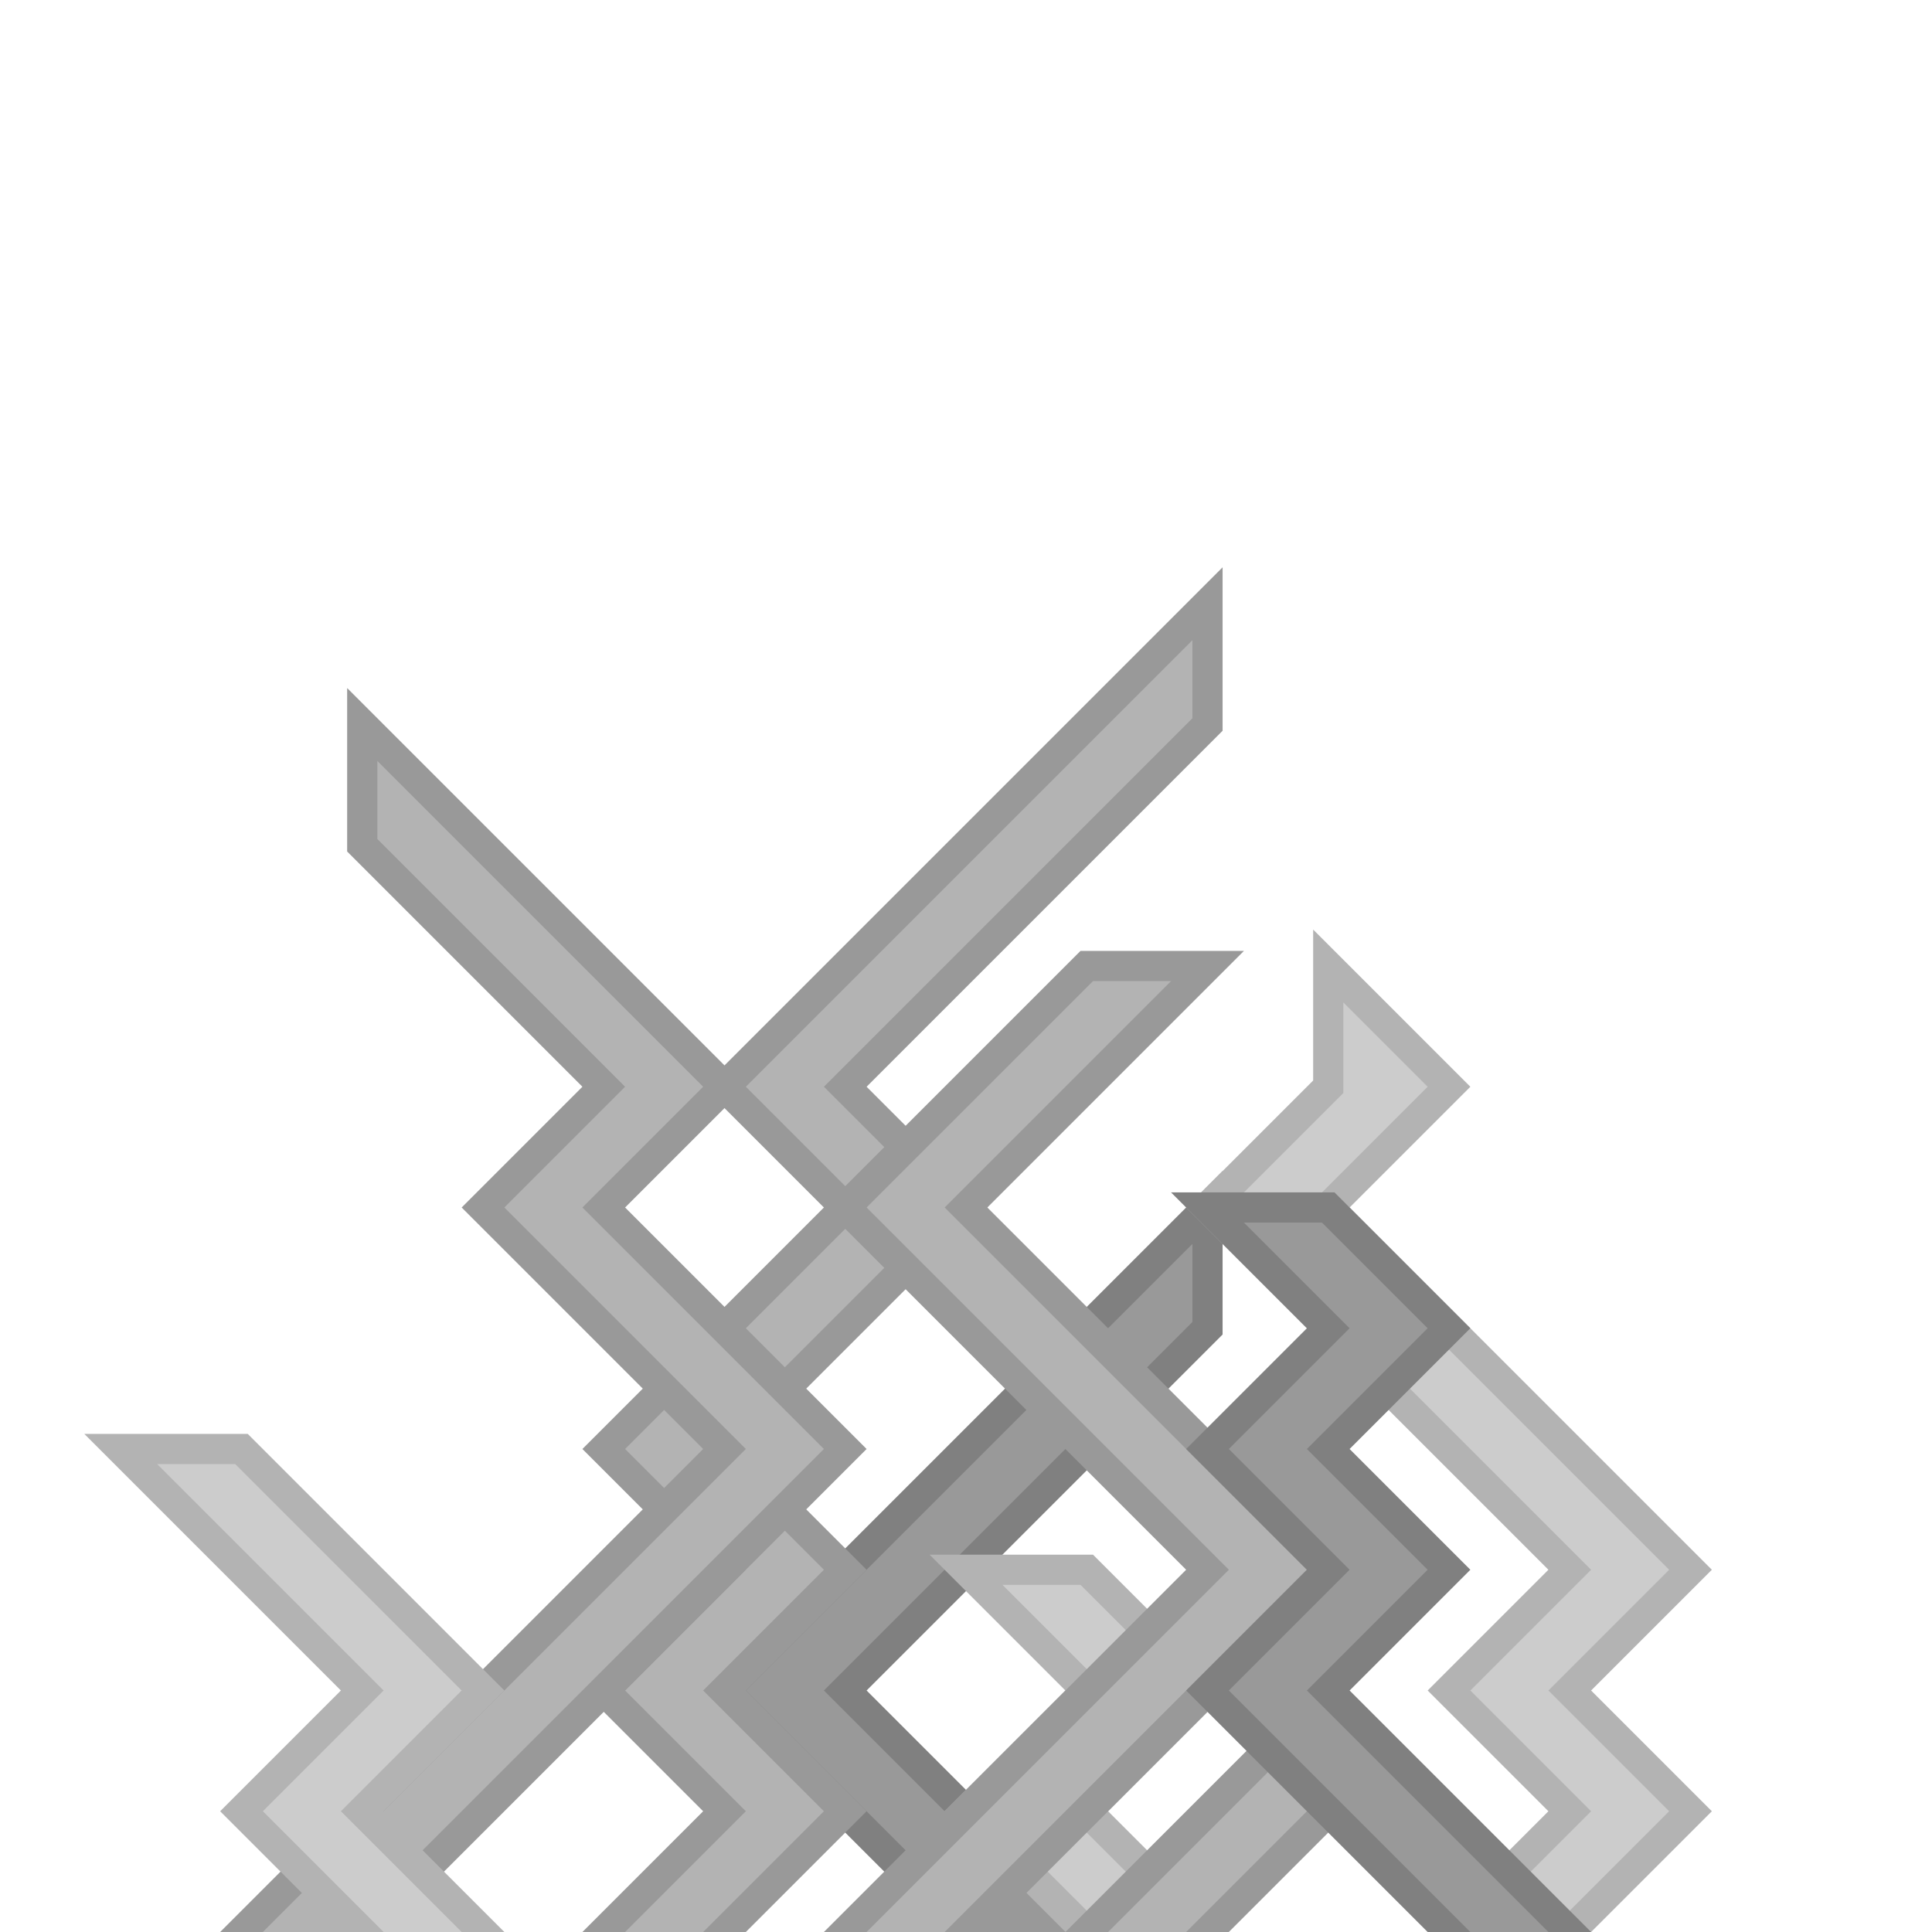
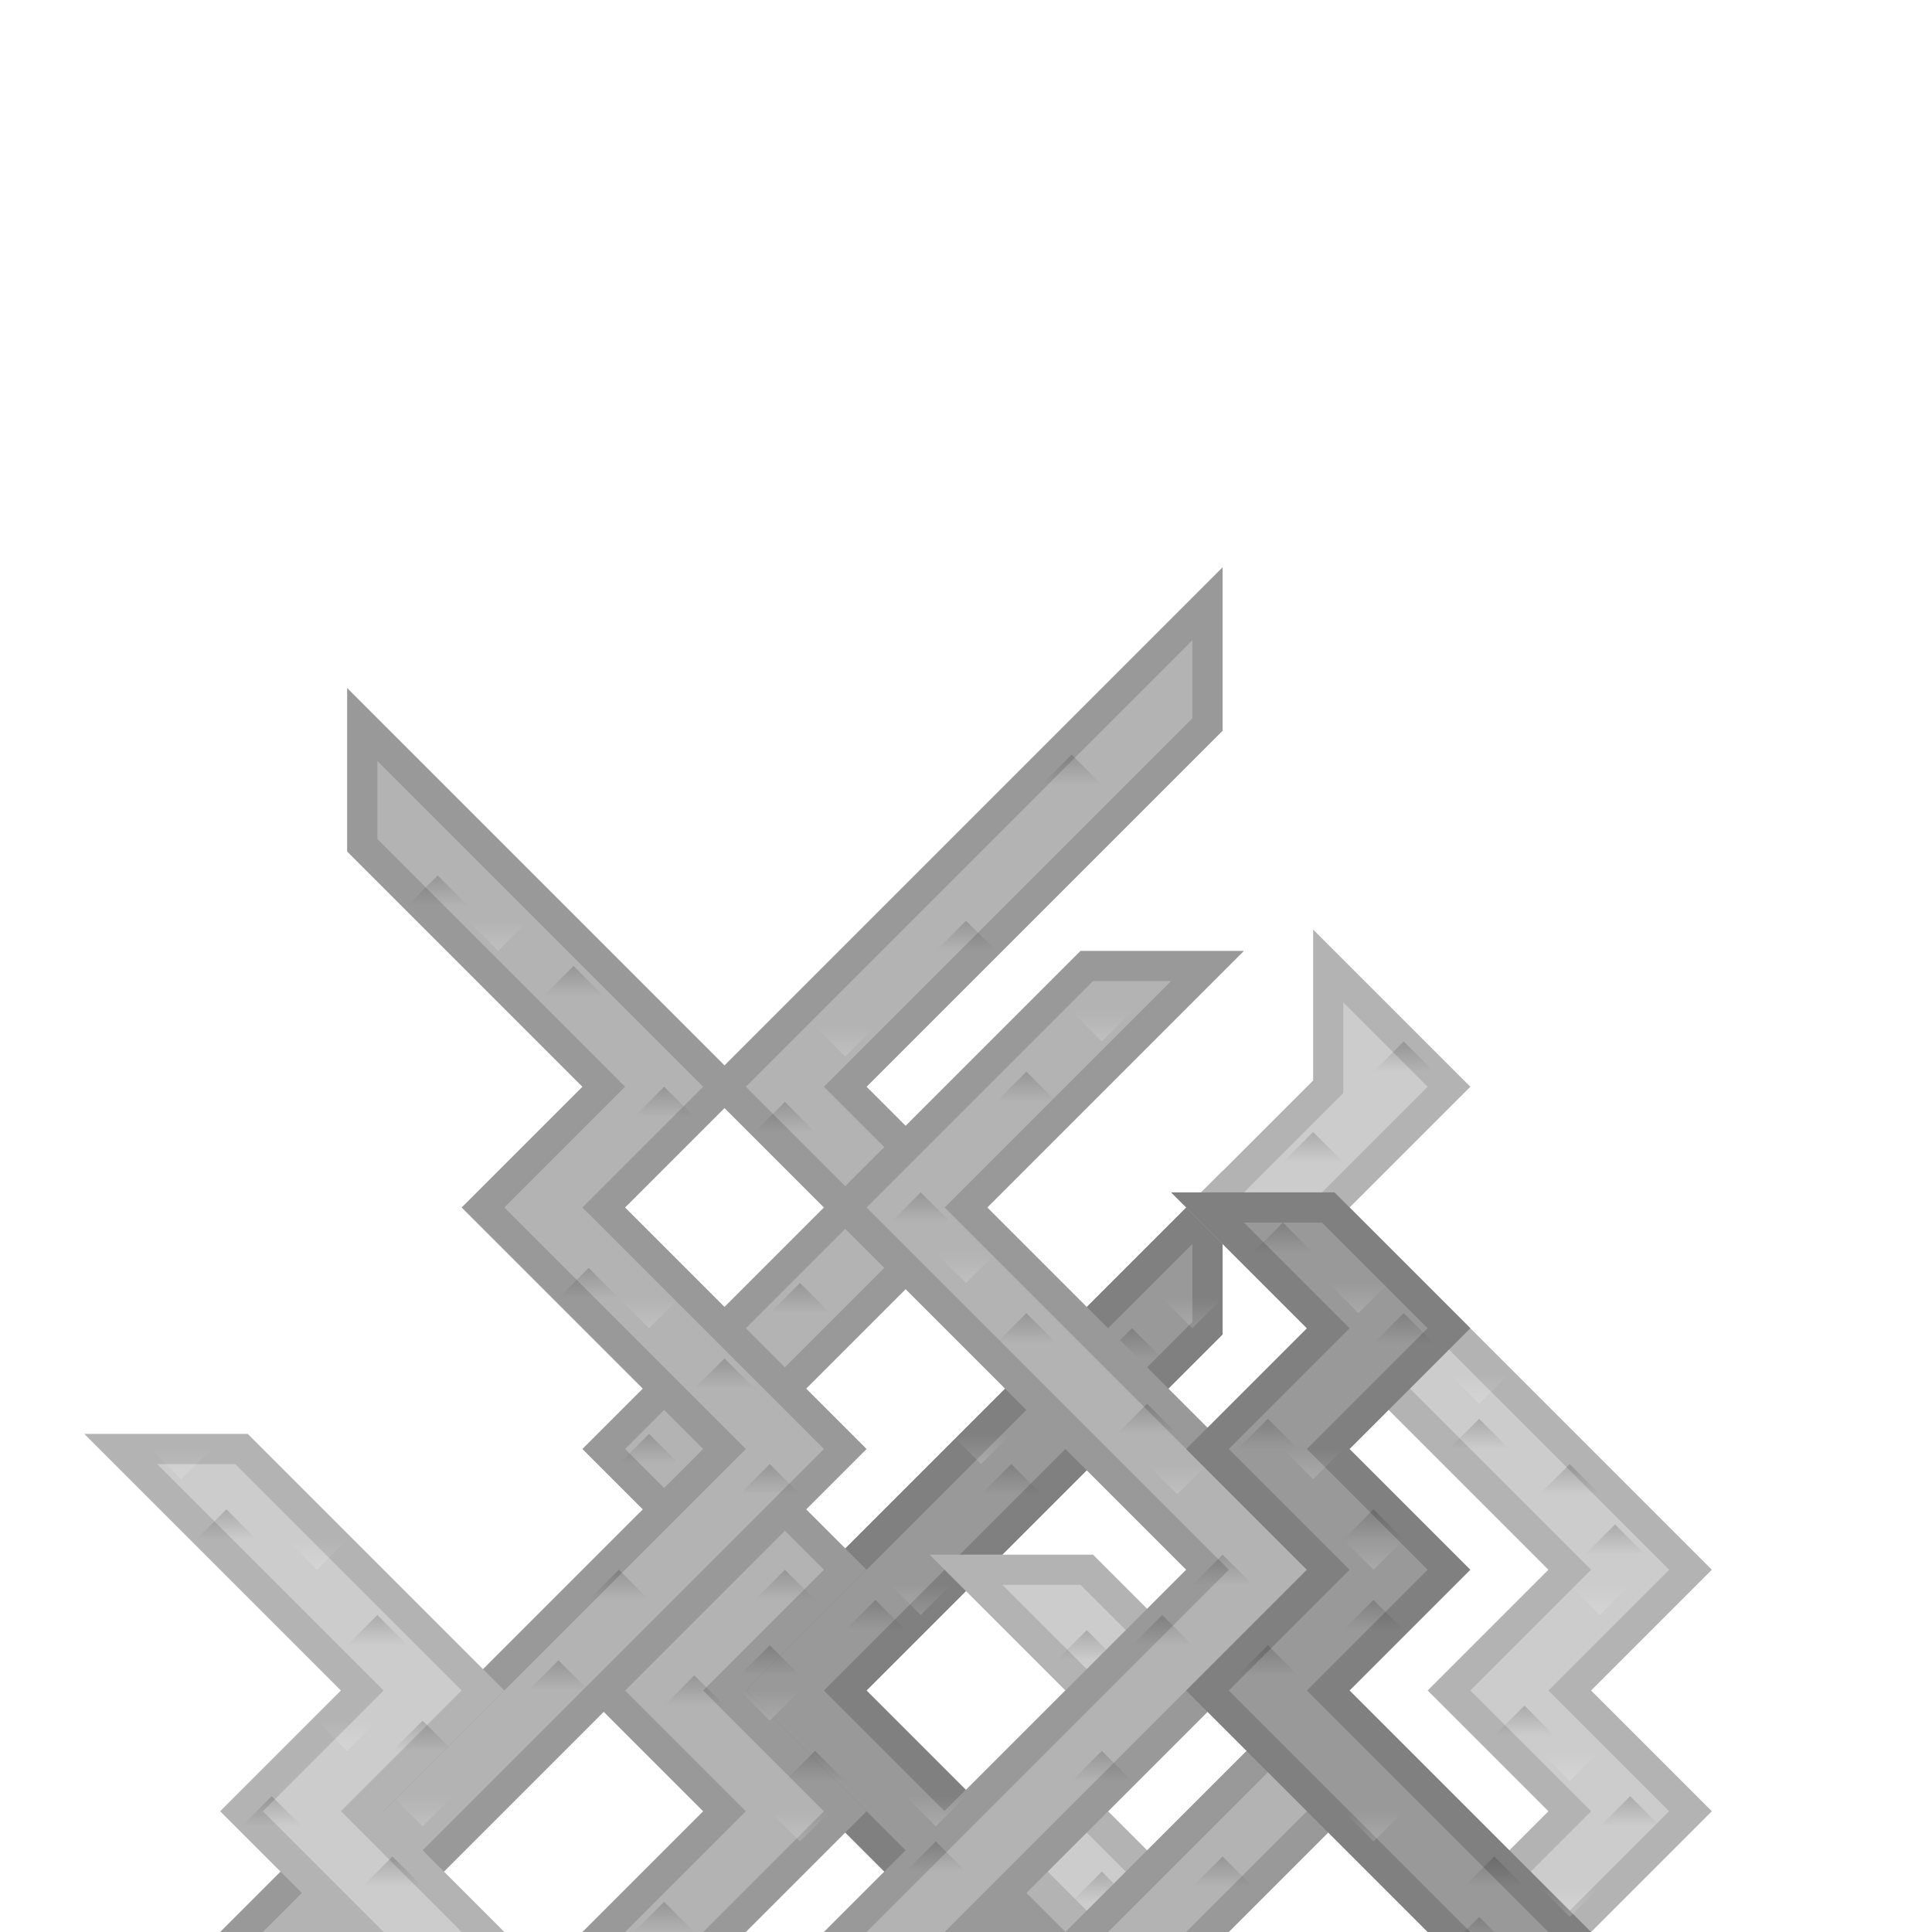
- <svg xmlns="http://www.w3.org/2000/svg" width="128" height="128" viewBox="0 0 128 128" id="svg2" version="1.1">
-   <defs id="defs4" />
+ <svg xmlns="http://www.w3.org/2000/svg" xmlns:xlink="http://www.w3.org/1999/xlink" width="128" height="128" viewBox="0 0 128 128" id="svg2" version="1.1">
+   <defs id="defs4">
+     <linearGradient id="linearGradient4814">
+       <stop id="stop4816" offset="0" style="stop-color:#ffffff;stop-opacity:1" />
+       <stop id="stop4818" offset="1" style="stop-color:#ffffff;stop-opacity:0" />
+     </linearGradient>
+     <linearGradient id="linearGradient4153">
+       <stop style="stop-color:#000000;stop-opacity:1;" offset="0" id="stop4155" />
+       <stop style="stop-color:#000000;stop-opacity:0;" offset="1" id="stop4157" />
+     </linearGradient>
+     <linearGradient xlink:href="#linearGradient4153" id="linearGradient4159" x1="44" y1="1050.362" x2="44" y2="1052.362" gradientUnits="userSpaceOnUse" />
+     <linearGradient gradientTransform="translate(10,-10)" xlink:href="#linearGradient4153" id="linearGradient4159-2" x1="44" y1="1050.362" x2="44" y2="1052.362" gradientUnits="userSpaceOnUse" />
+     <linearGradient gradientTransform="translate(2,-15)" xlink:href="#linearGradient4153" id="linearGradient4159-9" x1="44" y1="1050.362" x2="44" y2="1052.362" gradientUnits="userSpaceOnUse" />
+     <linearGradient gradientTransform="translate(7,-17)" xlink:href="#linearGradient4153" id="linearGradient4159-97" x1="44" y1="1050.362" x2="44" y2="1052.362" gradientUnits="userSpaceOnUse" />
+     <linearGradient gradientTransform="translate(18,-4)" xlink:href="#linearGradient4153" id="linearGradient4159-29" x1="44" y1="1050.362" x2="44" y2="1052.362" gradientUnits="userSpaceOnUse" />
+     <linearGradient gradientTransform="translate(9,6)" xlink:href="#linearGradient4153" id="linearGradient4159-4" x1="44" y1="1050.362" x2="44" y2="1052.362" gradientUnits="userSpaceOnUse" />
+     <linearGradient gradientTransform="translate(18,2)" xlink:href="#linearGradient4153" id="linearGradient4159-5" x1="44" y1="1050.362" x2="44" y2="1052.362" gradientUnits="userSpaceOnUse" />
+     <linearGradient gradientTransform="translate(-9,7)" xlink:href="#linearGradient4153" id="linearGradient4159-1" x1="44" y1="1050.362" x2="44" y2="1052.362" gradientUnits="userSpaceOnUse" />
+     <linearGradient gradientTransform="translate(-17,3)" xlink:href="#linearGradient4153" id="linearGradient4159-20" x1="44" y1="1050.362" x2="44" y2="1052.362" gradientUnits="userSpaceOnUse" />
+     <linearGradient gradientTransform="translate(-18,-3)" xlink:href="#linearGradient4153" id="linearGradient4159-47" x1="44" y1="1050.362" x2="44" y2="1052.362" gradientUnits="userSpaceOnUse" />
+     <linearGradient gradientTransform="translate(-26,-7)" xlink:href="#linearGradient4153" id="linearGradient4159-3" x1="44" y1="1050.362" x2="44" y2="1052.362" gradientUnits="userSpaceOnUse" />
+     <linearGradient gradientTransform="translate(29,-10)" xlink:href="#linearGradient4153" id="linearGradient4159-54" x1="44" y1="1050.362" x2="44" y2="1052.362" gradientUnits="userSpaceOnUse" />
+     <linearGradient gradientTransform="translate(-16,-12)" xlink:href="#linearGradient4153" id="linearGradient4159-0" x1="44" y1="1050.362" x2="44" y2="1052.362" gradientUnits="userSpaceOnUse" />
+     <linearGradient gradientTransform="translate(-7,-16)" xlink:href="#linearGradient4153" id="linearGradient4159-8" x1="44" y1="1050.362" x2="44" y2="1052.362" gradientUnits="userSpaceOnUse" />
+     <linearGradient gradientTransform="translate(-19,-19)" xlink:href="#linearGradient4153" id="linearGradient4159-92" x1="44" y1="1050.362" x2="44" y2="1052.362" gradientUnits="userSpaceOnUse" />
+     <linearGradient gradientTransform="translate(-29,-26)" xlink:href="#linearGradient4153" id="linearGradient4159-26" x1="44" y1="1050.362" x2="44" y2="1052.362" gradientUnits="userSpaceOnUse" />
+     <linearGradient gradientTransform="translate(7,-29)" xlink:href="#linearGradient4153" id="linearGradient4159-04" x1="44" y1="1050.362" x2="44" y2="1052.362" gradientUnits="userSpaceOnUse" />
+     <linearGradient gradientTransform="translate(-3,-22)" xlink:href="#linearGradient4153" id="linearGradient4159-27" x1="44" y1="1050.362" x2="44" y2="1052.362" gradientUnits="userSpaceOnUse" />
+     <linearGradient gradientTransform="translate(-1,-31)" xlink:href="#linearGradient4153" id="linearGradient4159-06" x1="44" y1="1050.362" x2="44" y2="1052.362" gradientUnits="userSpaceOnUse" />
+     <linearGradient gradientTransform="translate(8,-22)" xlink:href="#linearGradient4153" id="linearGradient4159-90" x1="44" y1="1050.362" x2="44" y2="1052.362" gradientUnits="userSpaceOnUse" />
+     <linearGradient gradientTransform="translate(4,-36)" xlink:href="#linearGradient4153" id="linearGradient4159-7" x1="44" y1="1050.362" x2="44" y2="1052.362" gradientUnits="userSpaceOnUse" />
+     <linearGradient gradientTransform="translate(9,-41)" xlink:href="#linearGradient4153" id="linearGradient4159-77" x1="44" y1="1050.362" x2="44" y2="1052.362" gradientUnits="userSpaceOnUse" />
+     <linearGradient gradientTransform="translate(17,-47)" xlink:href="#linearGradient4153" id="linearGradient4159-56" x1="44" y1="1050.362" x2="44" y2="1052.362" gradientUnits="userSpaceOnUse" />
+     <linearGradient gradientTransform="translate(24,-55)" xlink:href="#linearGradient4153" id="linearGradient4159-12" x1="44" y1="1050.362" x2="44" y2="1052.362" gradientUnits="userSpaceOnUse" />
+     <linearGradient gradientTransform="translate(8,-53)" xlink:href="#linearGradient4153" id="linearGradient4159-88" x1="44" y1="1050.362" x2="44" y2="1052.362" gradientUnits="userSpaceOnUse" />
+     <linearGradient gradientTransform="translate(0,-54)" xlink:href="#linearGradient4153" id="linearGradient4159-38" x1="44" y1="1050.362" x2="44" y2="1052.362" gradientUnits="userSpaceOnUse" />
+     <linearGradient gradientTransform="translate(-5,-42)" xlink:href="#linearGradient4153" id="linearGradient4159-59" x1="44" y1="1050.362" x2="44" y2="1052.362" gradientUnits="userSpaceOnUse" />
+     <linearGradient gradientTransform="translate(-6,-62)" xlink:href="#linearGradient4153" id="linearGradient4159-03" x1="44" y1="1050.362" x2="44" y2="1052.362" gradientUnits="userSpaceOnUse" />
+     <linearGradient gradientTransform="translate(-15,-68)" xlink:href="#linearGradient4153" id="linearGradient4159-476" x1="44" y1="1050.362" x2="44" y2="1052.362" gradientUnits="userSpaceOnUse" />
+     <linearGradient gradientTransform="translate(20,-65)" xlink:href="#linearGradient4153" id="linearGradient4159-96" x1="44" y1="1050.362" x2="44" y2="1052.362" gradientUnits="userSpaceOnUse" />
+     <linearGradient gradientTransform="translate(27,-76)" xlink:href="#linearGradient4153" id="linearGradient4159-57" x1="44" y1="1050.362" x2="44" y2="1052.362" gradientUnits="userSpaceOnUse" />
+     <linearGradient gradientTransform="translate(24,-39)" xlink:href="#linearGradient4153" id="linearGradient4159-975" x1="44" y1="1050.362" x2="44" y2="1052.362" gradientUnits="userSpaceOnUse" />
+     <linearGradient gradientTransform="translate(32,-33)" xlink:href="#linearGradient4153" id="linearGradient4159-18" x1="44" y1="1050.362" x2="44" y2="1052.362" gradientUnits="userSpaceOnUse" />
+     <linearGradient gradientTransform="translate(31,-38)" xlink:href="#linearGradient4153" id="linearGradient4159-386" x1="44" y1="1050.362" x2="44" y2="1052.362" gradientUnits="userSpaceOnUse" />
+     <linearGradient gradientTransform="translate(23,-29)" xlink:href="#linearGradient4153" id="linearGradient4159-89" x1="44" y1="1050.362" x2="44" y2="1052.362" gradientUnits="userSpaceOnUse" />
+     <linearGradient gradientTransform="translate(14,-20)" xlink:href="#linearGradient4153" id="linearGradient4159-30" x1="44" y1="1050.362" x2="44" y2="1052.362" gradientUnits="userSpaceOnUse" />
+     <linearGradient gradientTransform="translate(43,-51)" xlink:href="#linearGradient4153" id="linearGradient4159-540" x1="44" y1="1050.362" x2="44" y2="1052.362" gradientUnits="userSpaceOnUse" />
+     <linearGradient gradientTransform="translate(49,-57)" xlink:href="#linearGradient4153" id="linearGradient4159-922" x1="44" y1="1050.362" x2="44" y2="1052.362" gradientUnits="userSpaceOnUse" />
+     <linearGradient gradientTransform="translate(49,-39)" xlink:href="#linearGradient4153" id="linearGradient4159-81" x1="44" y1="1050.362" x2="44" y2="1052.362" gradientUnits="userSpaceOnUse" />
+     <linearGradient gradientTransform="translate(41,-45)" xlink:href="#linearGradient4153" id="linearGradient4159-6" x1="44" y1="1050.362" x2="44" y2="1052.362" gradientUnits="userSpaceOnUse" />
+     <linearGradient gradientTransform="translate(40,-32)" xlink:href="#linearGradient4153" id="linearGradient4159-10" x1="44" y1="1050.362" x2="44" y2="1052.362" gradientUnits="userSpaceOnUse" />
+     <linearGradient gradientTransform="translate(47,-26)" xlink:href="#linearGradient4153" id="linearGradient4159-85" x1="44" y1="1050.362" x2="44" y2="1052.362" gradientUnits="userSpaceOnUse" />
+     <linearGradient gradientTransform="translate(47,-20)" xlink:href="#linearGradient4153" id="linearGradient4159-58" x1="44" y1="1050.362" x2="44" y2="1052.362" gradientUnits="userSpaceOnUse" />
+     <linearGradient gradientTransform="translate(40,-17)" xlink:href="#linearGradient4153" id="linearGradient4159-72" x1="44" y1="1050.362" x2="44" y2="1052.362" gradientUnits="userSpaceOnUse" />
+     <linearGradient gradientTransform="translate(55,-3)" xlink:href="#linearGradient4153" id="linearGradient4159-99" x1="44" y1="1050.362" x2="44" y2="1052.362" gradientUnits="userSpaceOnUse" />
+     <linearGradient gradientTransform="translate(54,1)" xlink:href="#linearGradient4153" id="linearGradient4159-11" x1="44" y1="1050.362" x2="44" y2="1052.362" gradientUnits="userSpaceOnUse" />
+     <linearGradient gradientTransform="translate(64,-7)" xlink:href="#linearGradient4153" id="linearGradient4159-39" x1="44" y1="1050.362" x2="44" y2="1052.362" gradientUnits="userSpaceOnUse" />
+     <linearGradient gradientTransform="translate(57,-13)" xlink:href="#linearGradient4153" id="linearGradient4159-380" x1="44" y1="1050.362" x2="44" y2="1052.362" gradientUnits="userSpaceOnUse" />
+     <linearGradient gradientTransform="translate(63,-25)" xlink:href="#linearGradient4153" id="linearGradient4159-046" x1="44" y1="1050.362" x2="44" y2="1052.362" gradientUnits="userSpaceOnUse" />
+     <linearGradient gradientTransform="translate(54,-32)" xlink:href="#linearGradient4153" id="linearGradient4159-98" x1="44" y1="1050.362" x2="44" y2="1052.362" gradientUnits="userSpaceOnUse" />
+     <linearGradient gradientTransform="translate(60,-29)" xlink:href="#linearGradient4153" id="linearGradient4159-996" x1="44" y1="1050.362" x2="44" y2="1052.362" gradientUnits="userSpaceOnUse" />
+     <linearGradient gradientTransform="translate(33,-19)" xlink:href="#linearGradient4153" id="linearGradient4159-13" x1="44" y1="1050.362" x2="44" y2="1052.362" gradientUnits="userSpaceOnUse" />
+     <linearGradient gradientTransform="translate(28,-18)" xlink:href="#linearGradient4153" id="linearGradient4159-14" x1="44" y1="1050.362" x2="44" y2="1052.362" gradientUnits="userSpaceOnUse" />
+     <linearGradient gradientTransform="translate(37,-23)" xlink:href="#linearGradient4153" id="linearGradient4159-75" x1="44" y1="1050.362" x2="44" y2="1052.362" gradientUnits="userSpaceOnUse" />
+     <linearGradient gradientTransform="translate(37,-3)" xlink:href="#linearGradient4153" id="linearGradient4159-80" x1="44" y1="1050.362" x2="44" y2="1052.362" gradientUnits="userSpaceOnUse" />
+     <linearGradient gradientTransform="translate(29,-2)" xlink:href="#linearGradient4153" id="linearGradient4159-042" x1="44" y1="1050.362" x2="44" y2="1052.362" gradientUnits="userSpaceOnUse" />
+     <linearGradient gradientTransform="translate(38,7)" xlink:href="#linearGradient4153" id="linearGradient4159-52" x1="44" y1="1050.362" x2="44" y2="1052.362" gradientUnits="userSpaceOnUse" />
+     <linearGradient gradientTransform="matrix(-1,0,0,-1,87,2062.724)" xlink:href="#linearGradient4814" id="linearGradient4159-7-3" x1="44" y1="1050.362" x2="44" y2="1052.362" gradientUnits="userSpaceOnUse" />
+     <linearGradient gradientTransform="matrix(-1,0,0,-1,122,2073.724)" xlink:href="#linearGradient4814" id="linearGradient4159-7-3-0" x1="44" y1="1050.362" x2="44" y2="1052.362" gradientUnits="userSpaceOnUse" />
+     <linearGradient gradientTransform="matrix(-1,0,0,-1,108,2059.724)" xlink:href="#linearGradient4814" id="linearGradient4159-7-3-6" x1="44" y1="1050.362" x2="44" y2="1052.362" gradientUnits="userSpaceOnUse" />
+     <linearGradient gradientTransform="matrix(-1,0,0,-1,117,2043.724)" xlink:href="#linearGradient4814" id="linearGradient4159-7-3-4" x1="44" y1="1050.362" x2="44" y2="1052.362" gradientUnits="userSpaceOnUse" />
+     <linearGradient gradientTransform="matrix(-1,0,0,-1,100,2044.724)" xlink:href="#linearGradient4814" id="linearGradient4159-7-3-60" x1="44" y1="1050.362" x2="44" y2="1052.362" gradientUnits="userSpaceOnUse" />
+     <linearGradient gradientTransform="matrix(-1,0,0,-1,77,2037.724)" xlink:href="#linearGradient4814" id="linearGradient4159-7-3-9" x1="44" y1="1050.362" x2="44" y2="1052.362" gradientUnits="userSpaceOnUse" />
+     <linearGradient gradientTransform="matrix(-1,0,0,-1,134,2061.724)" xlink:href="#linearGradient4814" id="linearGradient4159-7-3-1" x1="44" y1="1050.362" x2="44" y2="1052.362" gradientUnits="userSpaceOnUse" />
+     <linearGradient gradientTransform="matrix(-1,0,0,-1,135,2078.724)" xlink:href="#linearGradient4814" id="linearGradient4159-7-3-46" x1="44" y1="1050.362" x2="44" y2="1052.362" gradientUnits="userSpaceOnUse" />
+     <linearGradient gradientTransform="matrix(-1,0,0,-1,135,2096.724)" xlink:href="#linearGradient4814" id="linearGradient4159-7-3-64" x1="44" y1="1050.362" x2="44" y2="1052.362" gradientUnits="userSpaceOnUse" />
+     <linearGradient gradientTransform="matrix(-1,0,0,-1,118,2105.724)" xlink:href="#linearGradient4814" id="linearGradient4159-7-3-8" x1="44" y1="1050.362" x2="44" y2="1052.362" gradientUnits="userSpaceOnUse" />
+     <linearGradient gradientTransform="matrix(-1,0,0,-1,97,2096.724)" xlink:href="#linearGradient4814" id="linearGradient4159-7-3-86" x1="44" y1="1050.362" x2="44" y2="1052.362" gradientUnits="userSpaceOnUse" />
+     <linearGradient gradientTransform="matrix(-1,0,0,-1,72,2095.724)" xlink:href="#linearGradient4814" id="linearGradient4159-7-3-3" x1="44" y1="1050.362" x2="44" y2="1052.362" gradientUnits="userSpaceOnUse" />
+     <linearGradient gradientTransform="matrix(-1,0,0,-1,67,2090.724)" xlink:href="#linearGradient4814" id="linearGradient4159-7-3-47" x1="44" y1="1050.362" x2="44" y2="1052.362" gradientUnits="userSpaceOnUse" />
+     <linearGradient gradientTransform="matrix(-1,0,0,-1,65,2078.724)" xlink:href="#linearGradient4814" id="linearGradient4159-7-3-68" x1="44" y1="1050.362" x2="44" y2="1052.362" gradientUnits="userSpaceOnUse" />
+     <linearGradient gradientTransform="matrix(-1,0,0,-1,56,2072.724)" xlink:href="#linearGradient4814" id="linearGradient4159-7-3-33" x1="44" y1="1050.362" x2="44" y2="1052.362" gradientUnits="userSpaceOnUse" />
+     <linearGradient gradientTransform="matrix(-1,0,0,-1,150,2081.724)" xlink:href="#linearGradient4814" id="linearGradient4159-7-3-5" x1="44" y1="1050.362" x2="44" y2="1052.362" gradientUnits="userSpaceOnUse" />
+     <linearGradient gradientTransform="matrix(-1,0,0,-1,148,2092.724)" xlink:href="#linearGradient4814" id="linearGradient4159-7-3-7" x1="44" y1="1050.362" x2="44" y2="1052.362" gradientUnits="userSpaceOnUse" />
+     <linearGradient gradientTransform="matrix(-1,0,0,-1,148,2101.724)" xlink:href="#linearGradient4814" id="linearGradient4159-7-3-10" x1="44" y1="1050.362" x2="44" y2="1052.362" gradientUnits="userSpaceOnUse" />
+     <linearGradient gradientTransform="matrix(-1,0,0,-1,142,2067.724)" xlink:href="#linearGradient4814" id="linearGradient4159-7-3-08" x1="44" y1="1050.362" x2="44" y2="1052.362" gradientUnits="userSpaceOnUse" />
+     <linearGradient gradientTransform="matrix(-1,0,0,-1,131,2072.724)" xlink:href="#linearGradient4814" id="linearGradient4159-7-3-93" x1="44" y1="1050.362" x2="44" y2="1052.362" gradientUnits="userSpaceOnUse" />
+     <linearGradient gradientTransform="matrix(-1,0,0,-1,123,2062.724)" xlink:href="#linearGradient4814" id="linearGradient4159-7-3-17" x1="44" y1="1050.362" x2="44" y2="1052.362" gradientUnits="userSpaceOnUse" />
+     <linearGradient gradientTransform="matrix(-1,0,0,-1,109,2071.724)" xlink:href="#linearGradient4814" id="linearGradient4159-7-3-54" x1="44" y1="1050.362" x2="44" y2="1052.362" gradientUnits="userSpaceOnUse" />
+     <linearGradient gradientTransform="matrix(-1,0,0,-1,105,2081.724)" xlink:href="#linearGradient4814" id="linearGradient4159-7-3-49" x1="44" y1="1050.362" x2="44" y2="1052.362" gradientUnits="userSpaceOnUse" />
+     <linearGradient gradientTransform="matrix(-1,0,0,-1,95,2088.724)" xlink:href="#linearGradient4814" id="linearGradient4159-7-3-35" x1="44" y1="1050.362" x2="44" y2="1052.362" gradientUnits="userSpaceOnUse" />
+     <linearGradient gradientTransform="matrix(-1,0,0,-1,106,2095.724)" xlink:href="#linearGradient4814" id="linearGradient4159-7-3-99" x1="44" y1="1050.362" x2="44" y2="1052.362" gradientUnits="userSpaceOnUse" />
+   </defs>
  <g id="layer1" transform="translate(0,-924.3622)">
    <path style="fill:#999999;fill-rule:evenodd;stroke:#808080;stroke-width:2;stroke-linecap:butt;stroke-linejoin:miter;stroke-opacity:1;stroke-miterlimit:4;stroke-dasharray:none" d="m 80,1060.362 -24,-24 24,-24 0,-8 -32,32 24,24 z" id="path4144" />
    <path style="fill:#b3b3b3;fill-rule:evenodd;stroke:#999999;stroke-width:2;stroke-linecap:butt;stroke-linejoin:miter;stroke-miterlimit:4;stroke-dasharray:none;stroke-opacity:1" d="m 32,1060.362 8,0 16,-16 -8,-8 8,-8 -8,-8 16,-16 -8,-8 24,-24 0,-8 -32,32 8,8 -16,16 8,8 -8,8 8,8 z" id="path4138" />
    <path style="fill:#b3b3b3;fill-rule:evenodd;stroke:#999999;stroke-width:2;stroke-linecap:butt;stroke-linejoin:miter;stroke-miterlimit:4;stroke-dasharray:none;stroke-opacity:1" d="m 8,1060.362 40,-40 -16,-16 8,-8 -16,-16 0,-8 24,24 -8,8 16,16 -40,40 z" id="path4134" />
    <path style="fill:#cccccc;fill-rule:evenodd;stroke:#b3b3b3;stroke-width:2;stroke-linecap:butt;stroke-linejoin:miter;stroke-miterlimit:4;stroke-dasharray:none;stroke-opacity:1" d="m 80,1060.362 -16,-16 8,-8 -8,-8 8,0 8,8 -8,8 16,16 z" id="path4136" />
+     <path style="opacity:0.161;fill:url(#linearGradient4159-14);fill-opacity:1;fill-rule:evenodd;stroke:none;stroke-width:1px;stroke-linecap:butt;stroke-linejoin:miter;stroke-opacity:1" d="m 70,1034.362 2,-2 2,2 z" id="path4143-0" />
    <path style="fill:#cccccc;fill-rule:evenodd;stroke:#b3b3b3;stroke-width:2;stroke-linecap:butt;stroke-linejoin:miter;stroke-miterlimit:4;stroke-dasharray:none;stroke-opacity:1" d="m 96,1060.362 16,-16 -8,-8 8,-8 -24,-24 8,-8 -8,-8 0,8 -8,8 24,24 -8,8 8,8 -16,16 z" id="path4140" />
+     <path style="opacity:0.161;fill:url(#linearGradient4159-042);fill-opacity:1;fill-rule:evenodd;stroke:none;stroke-width:1px;stroke-linecap:butt;stroke-linejoin:miter;stroke-opacity:1" d="m 71,1050.362 2,-2 2,2 z" id="path4143-05" />
    <path style="fill:#b3b3b3;fill-rule:evenodd;stroke:#999999;stroke-width:2;stroke-linecap:butt;stroke-linejoin:miter;stroke-opacity:1;stroke-miterlimit:4;stroke-dasharray:none" d="m 72,1060.362 16,-16 0,-8 -24,24 z" id="path4142" />
+     <path style="opacity:0.161;fill:url(#linearGradient4159-386);fill-opacity:1;fill-rule:evenodd;stroke:none;stroke-width:1px;stroke-linecap:butt;stroke-linejoin:miter;stroke-opacity:1" d="m 73,1014.362 2,-2 2,2 z" id="path4143-88" />
    <path style="fill:#b3b3b3;fill-rule:evenodd;stroke:#999999;stroke-width:2;stroke-linecap:butt;stroke-linejoin:miter;stroke-opacity:1;stroke-miterlimit:4;stroke-dasharray:none" d="m 48,1060.362 32,-32 c 0,0 -24,-24 -24,-24 l 16,-16 8,0 -16,16 24,24 -32,32 z" id="path4148" />
    <path style="fill:#999999;fill-rule:evenodd;stroke:#808080;stroke-width:2;stroke-linecap:butt;stroke-linejoin:miter;stroke-opacity:1;stroke-miterlimit:4;stroke-dasharray:none" d="m 112,1060.362 -24,-24 8,-8 -8,-8 8,-8 -8,-8 -8,0 8,8 -8,8 8,8 -8,8 24,24 z" id="path4146" />
    <path style="fill:#cccccc;fill-rule:evenodd;stroke:#b3b3b3;stroke-width:2;stroke-linecap:butt;stroke-linejoin:miter;stroke-miterlimit:4;stroke-dasharray:none;stroke-opacity:1" d="m 16,1020.362 16,16 -8,8 16,16 -8,0 -16,-16 8,-8 -16,-16 z" id="path4136-3" />
+     <path style="opacity:0.161;fill:url(#linearGradient4159);fill-opacity:1;fill-rule:evenodd;stroke:none;stroke-width:1px;stroke-linecap:butt;stroke-linejoin:miter;stroke-opacity:1" d="m 42,1052.362 2,-2 2,2 z" id="path4143" />
+     <path style="opacity:0.161;fill:url(#linearGradient4159-2);fill-opacity:1;fill-rule:evenodd;stroke:none;stroke-width:1px;stroke-linecap:butt;stroke-linejoin:miter;stroke-opacity:1" d="m 52,1042.362 2,-2 2,2 z" id="path4143-5" />
+     <path style="opacity:0.161;fill:url(#linearGradient4159-9);fill-opacity:1;fill-rule:evenodd;stroke:none;stroke-width:1px;stroke-linecap:butt;stroke-linejoin:miter;stroke-opacity:1" d="m 44,1037.362 2,-2 2,2 z" id="path4143-8" />
+     <path style="opacity:0.161;fill:url(#linearGradient4159-97);fill-opacity:1;fill-rule:evenodd;stroke:none;stroke-width:1px;stroke-linecap:butt;stroke-linejoin:miter;stroke-opacity:1" d="m 49,1035.362 2,-2 2,2 z" id="path4143-1" />
+     <path style="opacity:0.161;fill:url(#linearGradient4159-29);fill-opacity:1;fill-rule:evenodd;stroke:none;stroke-width:1px;stroke-linecap:butt;stroke-linejoin:miter;stroke-opacity:1" d="m 60,1048.362 2,-2 2,2 z" id="path4143-9" />
+     <path style="opacity:0.161;fill:url(#linearGradient4159-4);fill-opacity:1;fill-rule:evenodd;stroke:none;stroke-width:1px;stroke-linecap:butt;stroke-linejoin:miter;stroke-opacity:1" d="m 51,1058.362 2,-2 2,2 z" id="path4143-4" />
+     <path style="opacity:0.161;fill:url(#linearGradient4159-5);fill-opacity:1;fill-rule:evenodd;stroke:none;stroke-width:1px;stroke-linecap:butt;stroke-linejoin:miter;stroke-opacity:1" d="m 60,1054.362 2,-2 2,2 z" id="path4143-6" />
+     <path style="opacity:0.161;fill:url(#linearGradient4159-1);fill-opacity:1;fill-rule:evenodd;stroke:none;stroke-width:1px;stroke-linecap:butt;stroke-linejoin:miter;stroke-opacity:1" d="m 33,1059.362 2,-2 2,2 z" id="path4143-3" />
+     <path style="opacity:0.161;fill:url(#linearGradient4159-20);fill-opacity:1;fill-rule:evenodd;stroke:none;stroke-width:1px;stroke-linecap:butt;stroke-linejoin:miter;stroke-opacity:1" d="m 25,1055.362 2,-2 2,2 z" id="path4143-55" />
+     <path style="opacity:0.161;fill:url(#linearGradient4159-47);fill-opacity:1;fill-rule:evenodd;stroke:none;stroke-width:1px;stroke-linecap:butt;stroke-linejoin:miter;stroke-opacity:1" d="m 24,1049.362 2,-2 2,2 z" id="path4143-69" />
+     <path style="opacity:0.161;fill:url(#linearGradient4159-3);fill-opacity:1;fill-rule:evenodd;stroke:none;stroke-width:1px;stroke-linecap:butt;stroke-linejoin:miter;stroke-opacity:1" d="m 16,1045.362 2,-2 2,2 z" id="path4143-52" />
+     <path style="opacity:0.161;fill:url(#linearGradient4159-54);fill-opacity:1;fill-rule:evenodd;stroke:none;stroke-width:1px;stroke-linecap:butt;stroke-linejoin:miter;stroke-opacity:1" d="m 71,1042.362 2,-2 2,2 z" id="path4143-43" />
+     <path style="opacity:0.161;fill:url(#linearGradient4159-0);fill-opacity:1;fill-rule:evenodd;stroke:none;stroke-width:1px;stroke-linecap:butt;stroke-linejoin:miter;stroke-opacity:1" d="m 26,1040.362 2,-2 2,2 z" id="path4143-68" />
+     <path style="opacity:0.161;fill:url(#linearGradient4159-8);fill-opacity:1;fill-rule:evenodd;stroke:none;stroke-width:1px;stroke-linecap:butt;stroke-linejoin:miter;stroke-opacity:1" d="m 35,1036.362 2,-2 2,2 z" id="path4143-14" />
+     <path style="opacity:0.161;fill:url(#linearGradient4159-92);fill-opacity:1;fill-rule:evenodd;stroke:none;stroke-width:1px;stroke-linecap:butt;stroke-linejoin:miter;stroke-opacity:1" d="m 23,1033.362 2,-2 2,2 z" id="path4143-89" />
+     <path style="opacity:0.161;fill:url(#linearGradient4159-26);fill-opacity:1;fill-rule:evenodd;stroke:none;stroke-width:1px;stroke-linecap:butt;stroke-linejoin:miter;stroke-opacity:1" d="m 13,1026.362 2,-2 2,2 z" id="path4143-95" />
+     <path style="opacity:0.161;fill:url(#linearGradient4159-04);fill-opacity:1;fill-rule:evenodd;stroke:none;stroke-width:1px;stroke-linecap:butt;stroke-linejoin:miter;stroke-opacity:1" d="m 49,1023.362 2,-2 2,2 z" id="path4143-17" />
+     <path style="opacity:0.161;fill:url(#linearGradient4159-27);fill-opacity:1;fill-rule:evenodd;stroke:none;stroke-width:1px;stroke-linecap:butt;stroke-linejoin:miter;stroke-opacity:1" d="m 39,1030.362 2,-2 2,2 z" id="path4143-61" />
+     <path style="opacity:0.161;fill:url(#linearGradient4159-06);fill-opacity:1;fill-rule:evenodd;stroke:none;stroke-width:1px;stroke-linecap:butt;stroke-linejoin:miter;stroke-opacity:1" d="m 41,1021.362 2,-2 2,2 z" id="path4143-94" />
+     <path style="opacity:0.161;fill:url(#linearGradient4159-90);fill-opacity:1;fill-rule:evenodd;stroke:none;stroke-width:1px;stroke-linecap:butt;stroke-linejoin:miter;stroke-opacity:1" d="m 50,1030.362 2,-2 2,2 z" id="path4143-7" />
+     <path style="opacity:0.161;fill:url(#linearGradient4159-7);fill-opacity:1;fill-rule:evenodd;stroke:none;stroke-width:1px;stroke-linecap:butt;stroke-linejoin:miter;stroke-opacity:1" d="m 46,1016.362 2,-2 2,2 z" id="path4143-59" />
+     <path style="opacity:0.161;fill:url(#linearGradient4159-77);fill-opacity:1;fill-rule:evenodd;stroke:none;stroke-width:1px;stroke-linecap:butt;stroke-linejoin:miter;stroke-opacity:1" d="m 51,1011.362 2,-2 2,2 z" id="path4143-36" />
+     <path style="opacity:0.161;fill:url(#linearGradient4159-56);fill-opacity:1;fill-rule:evenodd;stroke:none;stroke-width:1px;stroke-linecap:butt;stroke-linejoin:miter;stroke-opacity:1" d="m 59,1005.362 2,-2 2,2 z" id="path4143-48" />
+     <path style="opacity:0.161;fill:url(#linearGradient4159-12);fill-opacity:1;fill-rule:evenodd;stroke:none;stroke-width:1px;stroke-linecap:butt;stroke-linejoin:miter;stroke-opacity:1" d="m 66,997.362 2,-2 2,2 z" id="path4143-90" />
+     <path style="opacity:0.161;fill:url(#linearGradient4159-88);fill-opacity:1;fill-rule:evenodd;stroke:none;stroke-width:1px;stroke-linecap:butt;stroke-linejoin:miter;stroke-opacity:1" d="m 50,999.362 2,-2 2,2 z" id="path4143-96" />
+     <path style="opacity:0.161;fill:url(#linearGradient4159-38);fill-opacity:1;fill-rule:evenodd;stroke:none;stroke-width:1px;stroke-linecap:butt;stroke-linejoin:miter;stroke-opacity:1" d="m 42,998.362 2,-2 2,2 z" id="path4143-11" />
+     <path style="opacity:0.161;fill:url(#linearGradient4159-59);fill-opacity:1;fill-rule:evenodd;stroke:none;stroke-width:1px;stroke-linecap:butt;stroke-linejoin:miter;stroke-opacity:1" d="m 37,1010.362 2,-2 2,2 z" id="path4143-81" />
+     <path style="opacity:0.161;fill:url(#linearGradient4159-03);fill-opacity:1;fill-rule:evenodd;stroke:none;stroke-width:1px;stroke-linecap:butt;stroke-linejoin:miter;stroke-opacity:1" d="m 36,990.362 2,-2 2,2 z" id="path4143-44" />
+     <path style="opacity:0.161;fill:url(#linearGradient4159-476);fill-opacity:1;fill-rule:evenodd;stroke:none;stroke-width:1px;stroke-linecap:butt;stroke-linejoin:miter;stroke-opacity:1" d="m 27,984.362 2,-2 2,2 z" id="path4143-75" />
+     <path style="opacity:0.161;fill:url(#linearGradient4159-96);fill-opacity:1;fill-rule:evenodd;stroke:none;stroke-width:1px;stroke-linecap:butt;stroke-linejoin:miter;stroke-opacity:1" d="m 62,987.362 2,-2 2,2 z" id="path4143-78" />
+     <path style="opacity:0.161;fill:url(#linearGradient4159-57);fill-opacity:1;fill-rule:evenodd;stroke:none;stroke-width:1px;stroke-linecap:butt;stroke-linejoin:miter;stroke-opacity:1" d="m 69,976.362 2,-2 2,2 z" id="path4143-85" />
+     <path style="opacity:0.161;fill:url(#linearGradient4159-975);fill-opacity:1;fill-rule:evenodd;stroke:none;stroke-width:1px;stroke-linecap:butt;stroke-linejoin:miter;stroke-opacity:1" d="m 66,1013.362 2,-2 2,2 z" id="path4143-83" />
+     <path style="opacity:0.161;fill:url(#linearGradient4159-18);fill-opacity:1;fill-rule:evenodd;stroke:none;stroke-width:1px;stroke-linecap:butt;stroke-linejoin:miter;stroke-opacity:1" d="m 74,1019.362 2,-2 2,2 z" id="path4143-433" />
+     <path style="opacity:0.161;fill:url(#linearGradient4159-89);fill-opacity:1;fill-rule:evenodd;stroke:none;stroke-width:1px;stroke-linecap:butt;stroke-linejoin:miter;stroke-opacity:1" d="m 65,1023.362 2,-2 2,2 z" id="path4143-64" />
+     <path style="opacity:0.161;fill:url(#linearGradient4159-30);fill-opacity:1;fill-rule:evenodd;stroke:none;stroke-width:1px;stroke-linecap:butt;stroke-linejoin:miter;stroke-opacity:1" d="m 56,1032.362 2,-2 2,2 z" id="path4143-92" />
+     <path style="opacity:0.161;fill:url(#linearGradient4159-540);fill-opacity:1;fill-rule:evenodd;stroke:none;stroke-width:1px;stroke-linecap:butt;stroke-linejoin:miter;stroke-opacity:1" d="m 85,1001.362 2,-2 2,2 z" id="path4143-46" />
+     <path style="opacity:0.161;fill:url(#linearGradient4159-922);fill-opacity:1;fill-rule:evenodd;stroke:none;stroke-width:1px;stroke-linecap:butt;stroke-linejoin:miter;stroke-opacity:1" d="m 91,995.362 2,-2 2,2 z" id="path4143-754" />
+     <path style="opacity:0.161;fill:url(#linearGradient4159-81);fill-opacity:1;fill-rule:evenodd;stroke:none;stroke-width:1px;stroke-linecap:butt;stroke-linejoin:miter;stroke-opacity:1" d="m 91,1013.362 2,-2 2,2 z" id="path4143-93" />
+     <path style="opacity:0.161;fill:url(#linearGradient4159-6);fill-opacity:1;fill-rule:evenodd;stroke:none;stroke-width:1px;stroke-linecap:butt;stroke-linejoin:miter;stroke-opacity:1" d="m 83,1007.362 2,-2 2,2 z" id="path4143-2" />
+     <path style="opacity:0.161;fill:url(#linearGradient4159-10);fill-opacity:1;fill-rule:evenodd;stroke:none;stroke-width:1px;stroke-linecap:butt;stroke-linejoin:miter;stroke-opacity:1" d="m 82,1020.362 2,-2 2,2 z" id="path4143-10" />
+     <path style="opacity:0.161;fill:url(#linearGradient4159-85);fill-opacity:1;fill-rule:evenodd;stroke:none;stroke-width:1px;stroke-linecap:butt;stroke-linejoin:miter;stroke-opacity:1" d="m 89,1026.362 2,-2 2,2 z" id="path4143-462" />
+     <path style="opacity:0.161;fill:url(#linearGradient4159-58);fill-opacity:1;fill-rule:evenodd;stroke:none;stroke-width:1px;stroke-linecap:butt;stroke-linejoin:miter;stroke-opacity:1" d="m 89,1032.362 2,-2 2,2 z" id="path4143-84" />
+     <path style="opacity:0.161;fill:url(#linearGradient4159-72);fill-opacity:1;fill-rule:evenodd;stroke:none;stroke-width:1px;stroke-linecap:butt;stroke-linejoin:miter;stroke-opacity:1" d="m 82,1035.362 2,-2 2,2 z" id="path4143-62" />
+     <path style="opacity:0.161;fill:url(#linearGradient4159-99);fill-opacity:1;fill-rule:evenodd;stroke:none;stroke-width:1px;stroke-linecap:butt;stroke-linejoin:miter;stroke-opacity:1" d="m 97,1049.362 2,-2 2,2 z" id="path4143-13" />
+     <path style="opacity:0.161;fill:url(#linearGradient4159-11);fill-opacity:1;fill-rule:evenodd;stroke:none;stroke-width:1px;stroke-linecap:butt;stroke-linejoin:miter;stroke-opacity:1" d="m 96,1053.362 2,-2 2,2 z" id="path4143-40" />
+     <path style="opacity:0.161;fill:url(#linearGradient4159-39);fill-opacity:1;fill-rule:evenodd;stroke:none;stroke-width:1px;stroke-linecap:butt;stroke-linejoin:miter;stroke-opacity:1" d="m 106,1045.362 2,-2 2,2 z" id="path4143-693" />
+     <path style="opacity:0.161;fill:url(#linearGradient4159-380);fill-opacity:1;fill-rule:evenodd;stroke:none;stroke-width:1px;stroke-linecap:butt;stroke-linejoin:miter;stroke-opacity:1" d="m 99,1039.362 2,-2 2,2 z" id="path4143-640" />
+     <path style="opacity:0.161;fill:url(#linearGradient4159-046);fill-opacity:1;fill-rule:evenodd;stroke:none;stroke-width:1px;stroke-linecap:butt;stroke-linejoin:miter;stroke-opacity:1" d="m 105,1027.362 2,-2 2,2 z" id="path4143-756" />
+     <path style="opacity:0.161;fill:url(#linearGradient4159-98);fill-opacity:1;fill-rule:evenodd;stroke:none;stroke-width:1px;stroke-linecap:butt;stroke-linejoin:miter;stroke-opacity:1" d="m 96,1020.362 2,-2 2,2 z" id="path4143-82" />
+     <path style="opacity:0.161;fill:url(#linearGradient4159-996);fill-opacity:1;fill-rule:evenodd;stroke:none;stroke-width:1px;stroke-linecap:butt;stroke-linejoin:miter;stroke-opacity:1" d="m 102,1023.362 2,-2 2,2 z" id="path4143-76" />
+     <path style="opacity:0.161;fill:url(#linearGradient4159-13);fill-opacity:1;fill-rule:evenodd;stroke:none;stroke-width:1px;stroke-linecap:butt;stroke-linejoin:miter;stroke-opacity:1" d="m 75,1033.362 2,-2 2,2 z" id="path4143-599" />
+     <path style="opacity:0.161;fill:url(#linearGradient4159-75);fill-opacity:1;fill-rule:evenodd;stroke:none;stroke-width:1px;stroke-linecap:butt;stroke-linejoin:miter;stroke-opacity:1" d="m 79,1029.362 2,-2 2,2 z" id="path4143-04" />
+     <path style="opacity:0.161;fill:url(#linearGradient4159-80);fill-opacity:1;fill-rule:evenodd;stroke:none;stroke-width:1px;stroke-linecap:butt;stroke-linejoin:miter;stroke-opacity:1" d="m 79,1049.362 2,-2 2,2 z" id="path4143-961" />
+     <path style="opacity:0.161;fill:url(#linearGradient4159-52);fill-opacity:1;fill-rule:evenodd;stroke:none;stroke-width:1px;stroke-linecap:butt;stroke-linejoin:miter;stroke-opacity:1" d="m 80,1059.362 2,-2 2,2 z" id="path4143-28" />
+     <path style="opacity:0.161;fill:url(#linearGradient4159-7-3);fill-opacity:1;fill-rule:evenodd;stroke:none;stroke-width:1px;stroke-linecap:butt;stroke-linejoin:miter;stroke-opacity:1" d="m 45,1010.362 -2,2 -2,-2 z" id="path4143-59-4" />
+     <path style="opacity:0.161;fill:url(#linearGradient4159-7-3-0);fill-opacity:1;fill-rule:evenodd;stroke:none;stroke-width:1px;stroke-linecap:butt;stroke-linejoin:miter;stroke-opacity:1" d="m 80,1021.362 -2,2 -2,-2 z" id="path4143-59-4-9" />
+     <path style="opacity:0.161;fill:url(#linearGradient4159-7-3-6);fill-opacity:1;fill-rule:evenodd;stroke:none;stroke-width:1px;stroke-linecap:butt;stroke-linejoin:miter;stroke-opacity:1" d="m 66,1007.362 -2,2 -2,-2 z" id="path4143-59-4-4" />
+     <path style="opacity:0.161;fill:url(#linearGradient4159-7-3-4);fill-opacity:1;fill-rule:evenodd;stroke:none;stroke-width:1px;stroke-linecap:butt;stroke-linejoin:miter;stroke-opacity:1" d="m 75,991.362 -2,2 -2,-2 z" id="path4143-59-4-3" />
+     <path style="opacity:0.161;fill:url(#linearGradient4159-7-3-60);fill-opacity:1;fill-rule:evenodd;stroke:none;stroke-width:1px;stroke-linecap:butt;stroke-linejoin:miter;stroke-opacity:1" d="m 58,992.362 -2,2 -2,-2 z" id="path4143-59-4-2" />
+     <path style="opacity:0.161;fill:url(#linearGradient4159-7-3-9);fill-opacity:1;fill-rule:evenodd;stroke:none;stroke-width:1px;stroke-linecap:butt;stroke-linejoin:miter;stroke-opacity:1" d="m 35,985.362 -2,2 -2,-2 z" id="path4143-59-4-5" />
+     <path style="opacity:0.161;fill:url(#linearGradient4159-7-3-1);fill-opacity:1;fill-rule:evenodd;stroke:none;stroke-width:1px;stroke-linecap:butt;stroke-linejoin:miter;stroke-opacity:1" d="m 92,1009.362 -2,2 -2,-2 z" id="path4143-59-4-31" />
+     <path style="opacity:0.161;fill:url(#linearGradient4159-7-3-46);fill-opacity:1;fill-rule:evenodd;stroke:none;stroke-width:1px;stroke-linecap:butt;stroke-linejoin:miter;stroke-opacity:1" d="m 93,1026.362 -2,2 -2,-2 z" id="path4143-59-4-22" />
+     <path style="opacity:0.161;fill:url(#linearGradient4159-7-3-64);fill-opacity:1;fill-rule:evenodd;stroke:none;stroke-width:1px;stroke-linecap:butt;stroke-linejoin:miter;stroke-opacity:1" d="m 93,1044.362 -2,2 -2,-2 z" id="path4143-59-4-8" />
+     <path style="opacity:0.161;fill:url(#linearGradient4159-7-3-8);fill-opacity:1;fill-rule:evenodd;stroke:none;stroke-width:1px;stroke-linecap:butt;stroke-linejoin:miter;stroke-opacity:1" d="m 76,1053.362 -2,2 -2,-2 z" id="path4143-59-4-88" />
+     <path style="opacity:0.161;fill:url(#linearGradient4159-7-3-86);fill-opacity:1;fill-rule:evenodd;stroke:none;stroke-width:1px;stroke-linecap:butt;stroke-linejoin:miter;stroke-opacity:1" d="m 55,1044.362 -2,2 -2,-2 z" id="path4143-59-4-83" />
+     <path style="opacity:0.161;fill:url(#linearGradient4159-7-3-3);fill-opacity:1;fill-rule:evenodd;stroke:none;stroke-width:1px;stroke-linecap:butt;stroke-linejoin:miter;stroke-opacity:1" d="m 30,1043.362 -2,2 -2,-2 z" id="path4143-59-4-0" />
+     <path style="opacity:0.161;fill:url(#linearGradient4159-7-3-47);fill-opacity:1;fill-rule:evenodd;stroke:none;stroke-width:1px;stroke-linecap:butt;stroke-linejoin:miter;stroke-opacity:1" d="m 25,1038.362 -2,2 -2,-2 z" id="path4143-59-4-90" />
+     <path style="opacity:0.161;fill:url(#linearGradient4159-7-3-68);fill-opacity:1;fill-rule:evenodd;stroke:none;stroke-width:1px;stroke-linecap:butt;stroke-linejoin:miter;stroke-opacity:1" d="m 23,1026.362 -2,2 -2,-2 z" id="path4143-59-4-03" />
+     <path style="opacity:0.161;fill:url(#linearGradient4159-7-3-33);fill-opacity:1;fill-rule:evenodd;stroke:none;stroke-width:1px;stroke-linecap:butt;stroke-linejoin:miter;stroke-opacity:1" d="m 14,1020.362 -2,2 -2,-2 z" id="path4143-59-4-26" />
+     <path style="opacity:0.161;fill:url(#linearGradient4159-7-3-5);fill-opacity:1;fill-rule:evenodd;stroke:none;stroke-width:1px;stroke-linecap:butt;stroke-linejoin:miter;stroke-opacity:1" d="m 108,1029.362 -2,2 -2,-2 z" id="path4143-59-4-58" />
+     <path style="opacity:0.161;fill:url(#linearGradient4159-7-3-7);fill-opacity:1;fill-rule:evenodd;stroke:none;stroke-width:1px;stroke-linecap:butt;stroke-linejoin:miter;stroke-opacity:1" d="m 106,1040.362 -2,2 -2,-2 z" id="path4143-59-4-04" />
+     <path style="opacity:0.161;fill:url(#linearGradient4159-7-3-10);fill-opacity:1;fill-rule:evenodd;stroke:none;stroke-width:1px;stroke-linecap:butt;stroke-linejoin:miter;stroke-opacity:1" d="m 106,1049.362 -2,2 -2,-2 z" id="path4143-59-4-7" />
+     <path style="opacity:0.161;fill:url(#linearGradient4159-7-3-08);fill-opacity:1;fill-rule:evenodd;stroke:none;stroke-width:1px;stroke-linecap:butt;stroke-linejoin:miter;stroke-opacity:1" d="m 100,1015.362 -2,2 -2,-2 z" id="path4143-59-4-47" />
+     <path style="opacity:0.161;fill:url(#linearGradient4159-7-3-93);fill-opacity:1;fill-rule:evenodd;stroke:none;stroke-width:1px;stroke-linecap:butt;stroke-linejoin:miter;stroke-opacity:1" d="m 89,1020.362 -2,2 -2,-2 z" id="path4143-59-4-830" />
+     <path style="opacity:0.161;fill:url(#linearGradient4159-7-3-17);fill-opacity:1;fill-rule:evenodd;stroke:none;stroke-width:1px;stroke-linecap:butt;stroke-linejoin:miter;stroke-opacity:1" d="m 81,1010.362 -2,2 -2,-2 z" id="path4143-59-4-1" />
+     <path style="opacity:0.161;fill:url(#linearGradient4159-7-3-54);fill-opacity:1;fill-rule:evenodd;stroke:none;stroke-width:1px;stroke-linecap:butt;stroke-linejoin:miter;stroke-opacity:1" d="m 67,1019.362 -2,2 -2,-2 z" id="path4143-59-4-57" />
+     <path style="opacity:0.161;fill:url(#linearGradient4159-7-3-49);fill-opacity:1;fill-rule:evenodd;stroke:none;stroke-width:1px;stroke-linecap:butt;stroke-linejoin:miter;stroke-opacity:1" d="m 63,1029.362 -2,2 -2,-2 z" id="path4143-59-4-59" />
+     <path style="opacity:0.161;fill:url(#linearGradient4159-7-3-35);fill-opacity:1;fill-rule:evenodd;stroke:none;stroke-width:1px;stroke-linecap:butt;stroke-linejoin:miter;stroke-opacity:1" d="m 53,1036.362 -2,2 -2,-2 z" id="path4143-59-4-81" />
+     <path style="opacity:0.161;fill:url(#linearGradient4159-7-3-99);fill-opacity:1;fill-rule:evenodd;stroke:none;stroke-width:1px;stroke-linecap:butt;stroke-linejoin:miter;stroke-opacity:1" d="m 64,1043.362 -2,2 -2,-2 z" id="path4143-59-4-25" />
  </g>
</svg>
